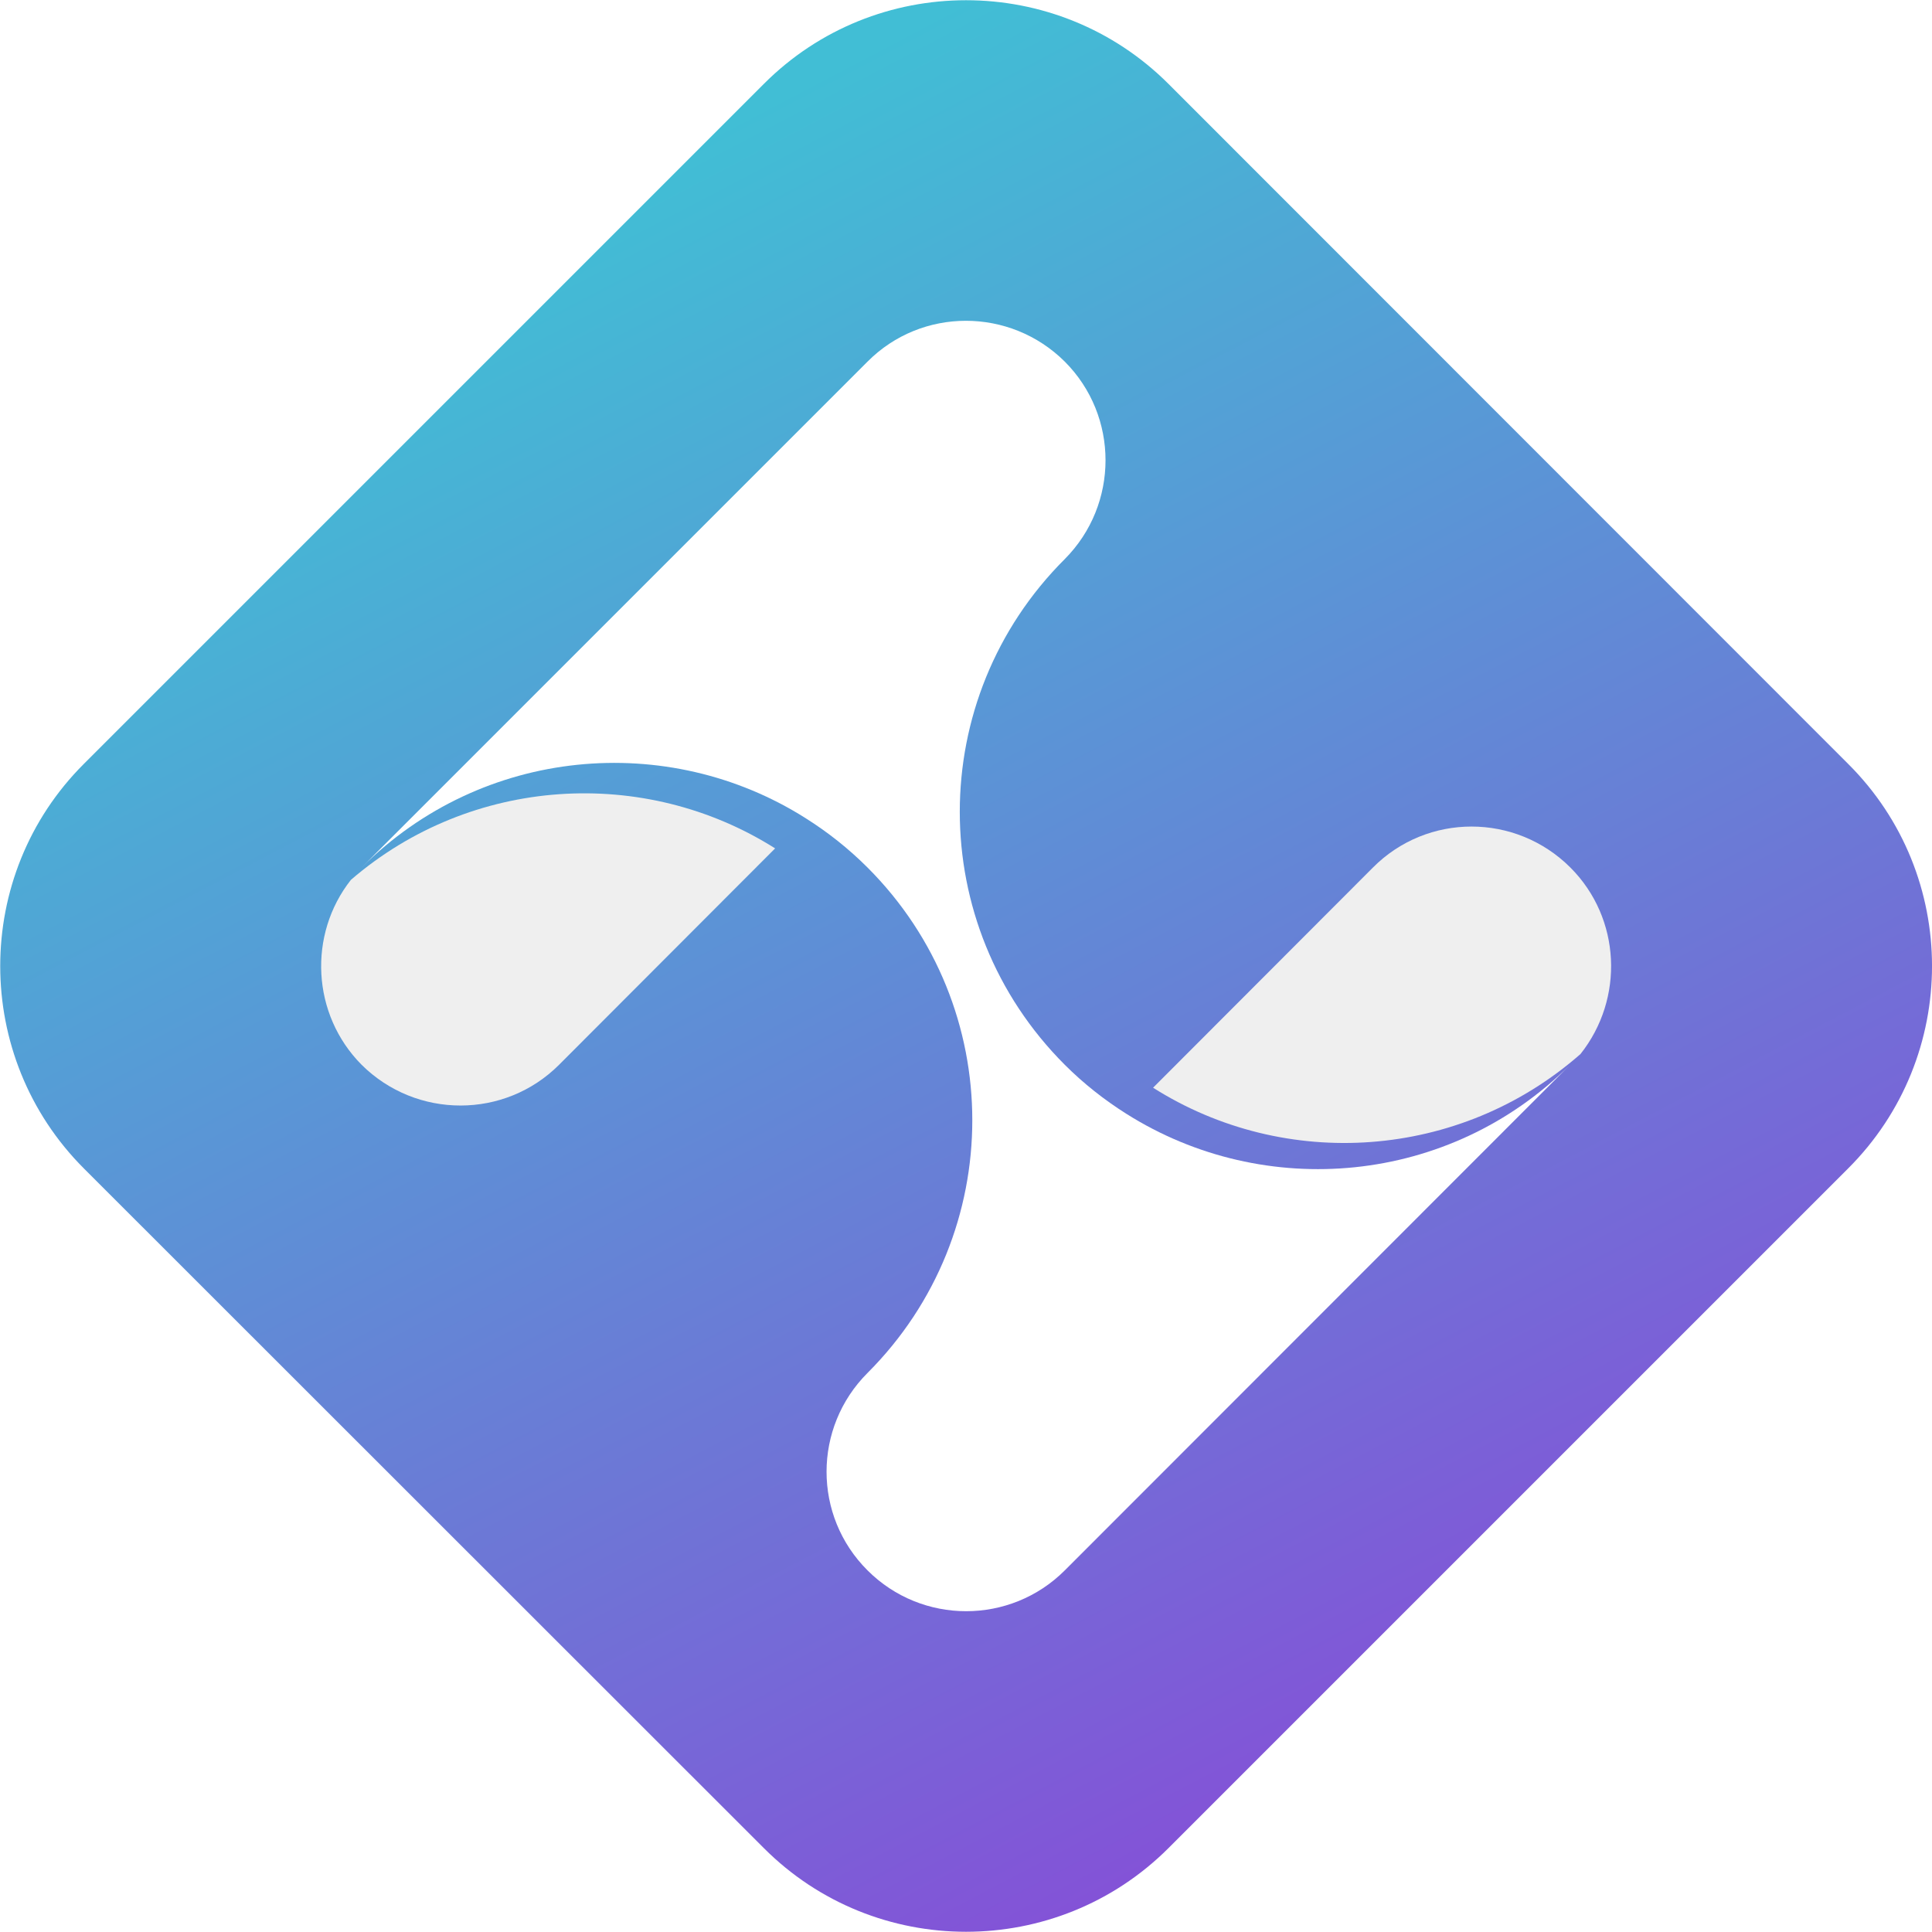
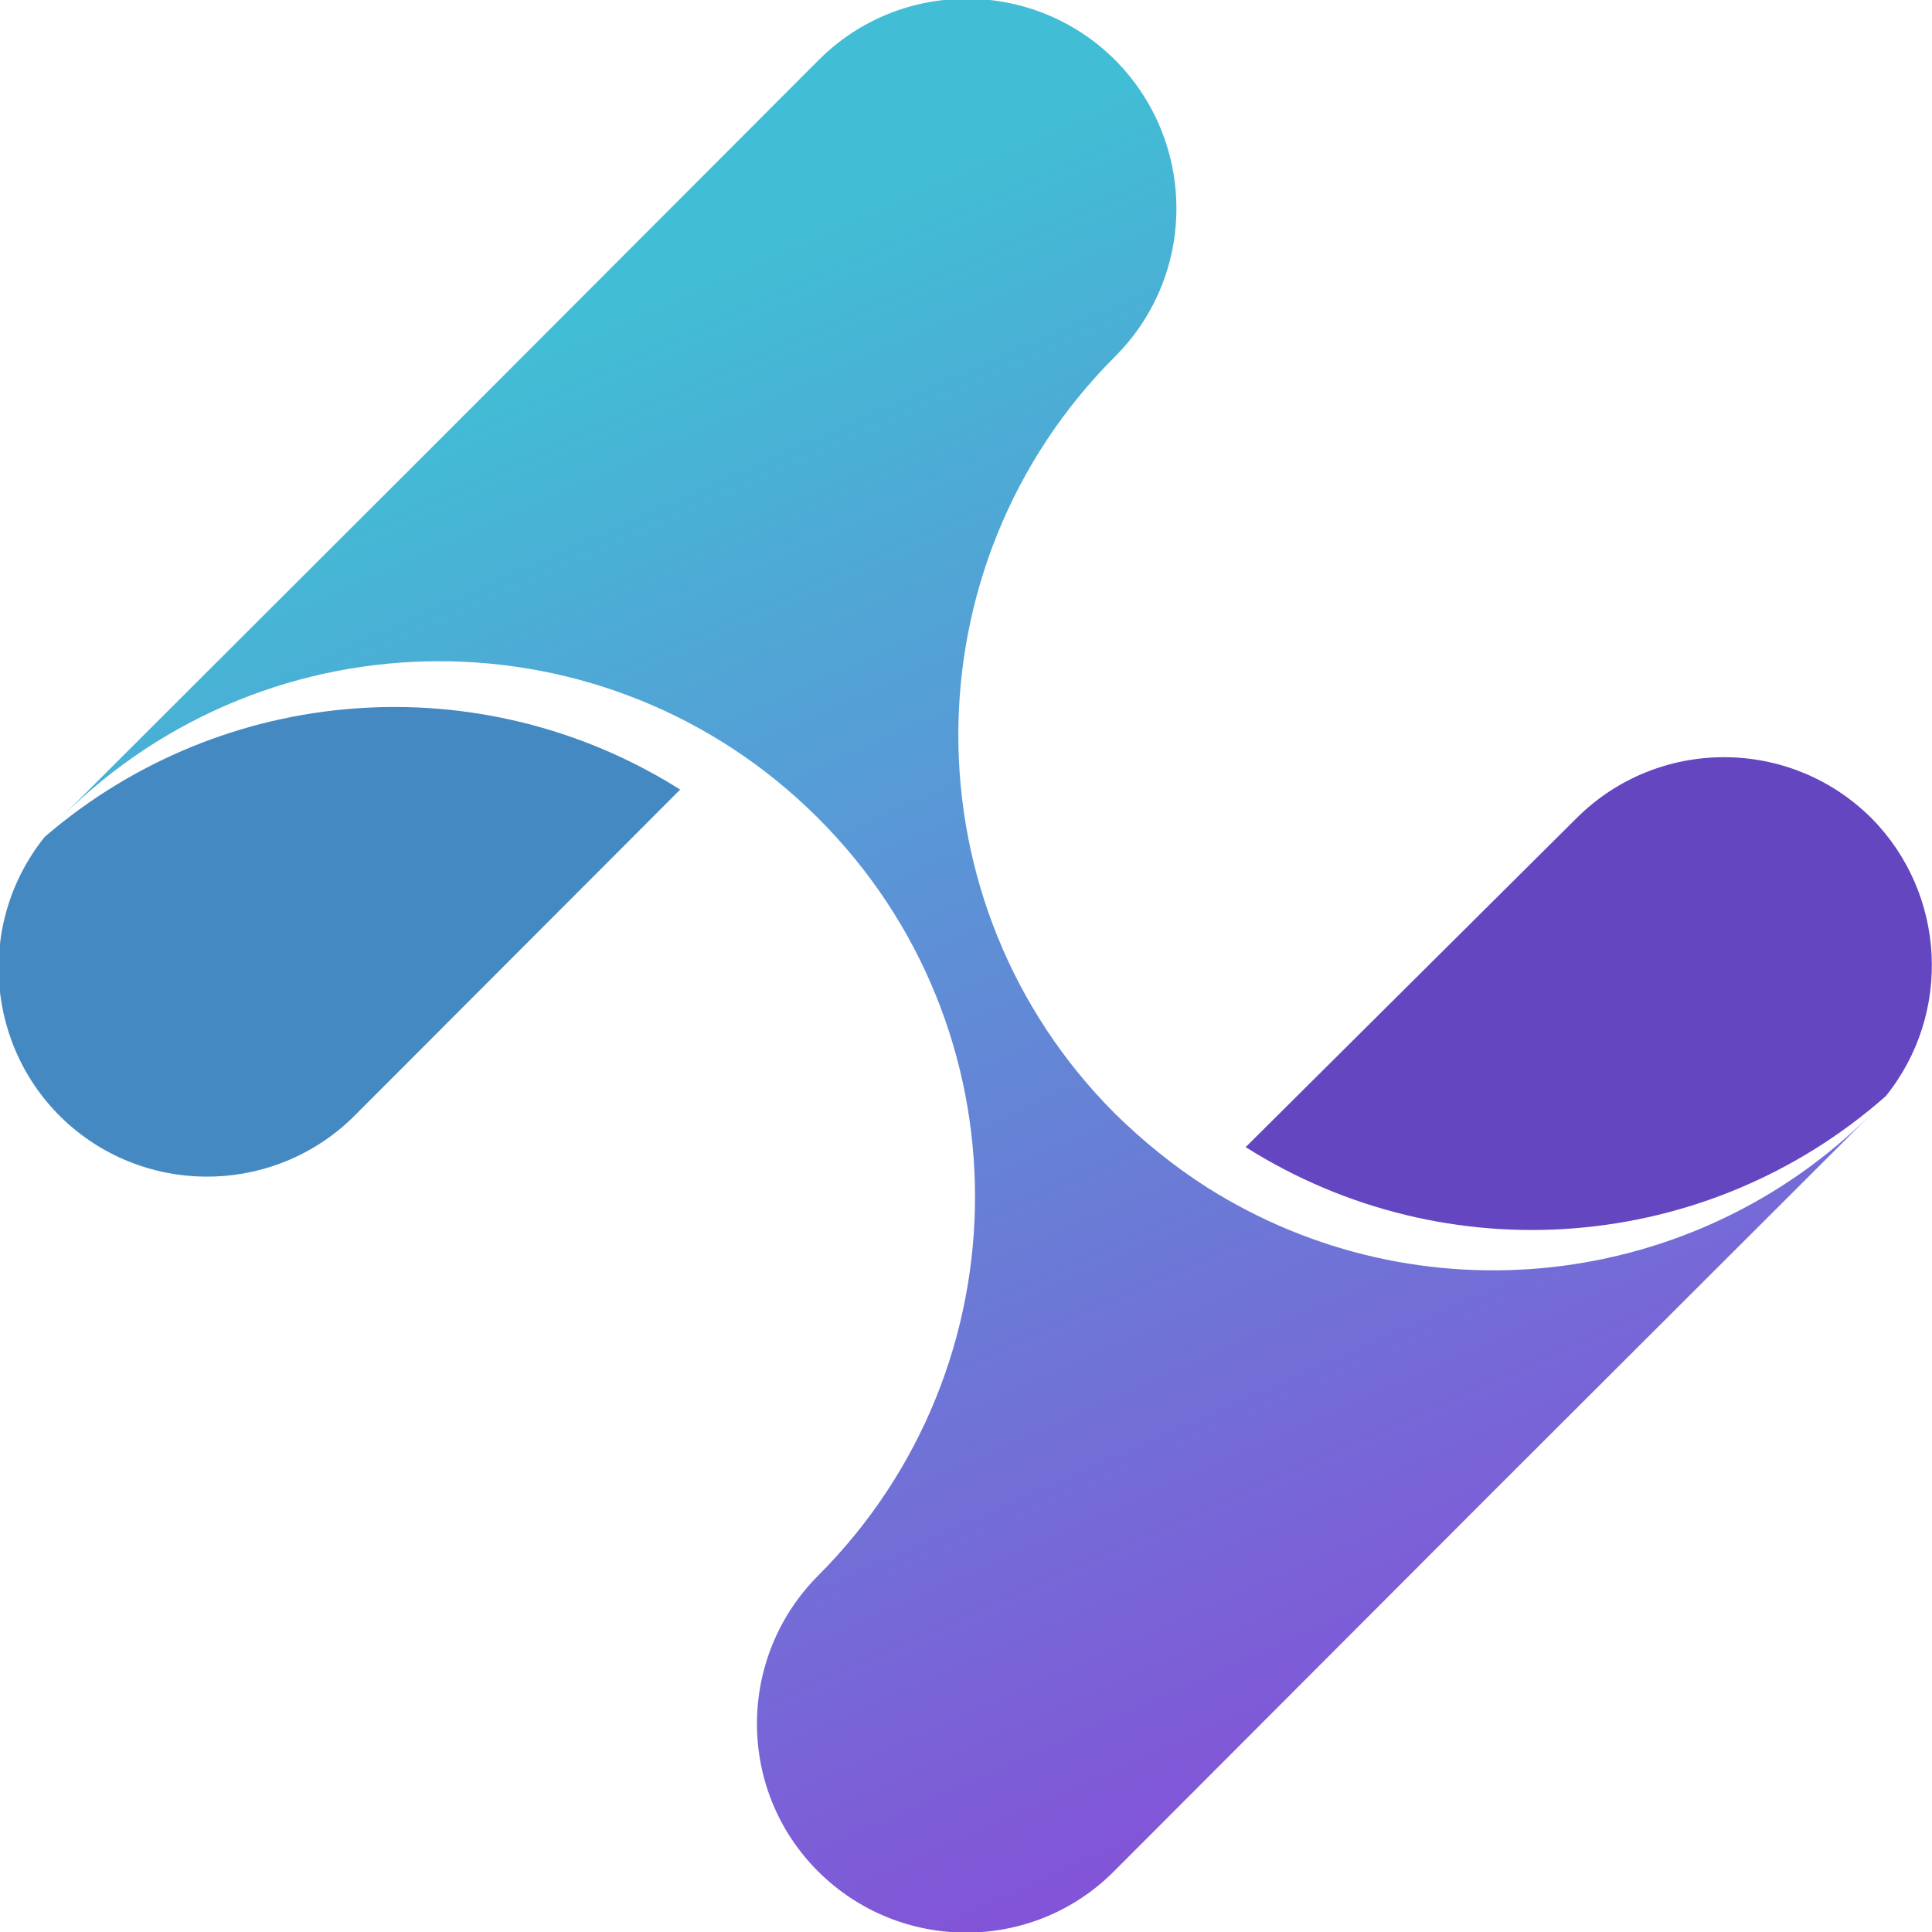
- <svg xmlns="http://www.w3.org/2000/svg" width="24px" height="24px" viewBox="0 0 24 24" version="1.1">
+ <svg xmlns="http://www.w3.org/2000/svg" width="16" height="16" viewBox="0 0 16 16" version="1.1">
  <defs>
-     <linearGradient id="linear0" gradientUnits="userSpaceOnUse" x1="216.406" y1="78.611" x2="526.997" y2="670.593" gradientTransform="matrix(0.0325644,0,0,0.0325644,0,0)">
+     <linearGradient id="linear0" gradientUnits="userSpaceOnUse" x1="21.91" y1="9.34" x2="44.22" y2="59.46" gradientTransform="matrix(0.25,0,0,0.25,0,0)">
      <stop offset="0" style="stop-color:rgb(25.49%,74.51%,83.529%);stop-opacity:1;" />
-       <stop offset="0.995" style="stop-color:rgb(51.373%,32.549%,84.314%);stop-opacity:1;" />
+       <stop offset="1" style="stop-color:rgb(51.373%,32.549%,84.314%);stop-opacity:1;" />
    </linearGradient>
  </defs>
  <g id="surface1">
-     <path style=" stroke:none;fill-rule:nonzero;fill:url(#linear0);" d="M 22.957 9.488 L 14.516 1.043 C 13.129 -0.344 10.871 -0.344 9.488 1.043 L 1.043 9.488 C -0.344 10.871 -0.344 13.129 1.043 14.516 L 9.488 22.957 C 10.871 24.344 13.129 24.344 14.516 22.957 L 22.957 14.516 C 24.348 13.129 24.348 10.871 22.957 9.488 Z M 22.957 9.488 " />
-     <path style=" stroke:none;fill-rule:nonzero;fill:rgb(93.725%,93.725%,93.725%);fill-opacity:1;" d="M 4.359 10.93 C 3.824 11.609 3.871 12.602 4.492 13.227 C 5.172 13.902 6.27 13.902 6.945 13.227 L 9.629 10.539 C 8.004 9.512 5.855 9.641 4.359 10.93 Z M 4.359 10.93 " />
-     <path style=" stroke:none;fill-rule:nonzero;fill:rgb(93.725%,93.725%,93.725%);fill-opacity:1;" d="M 19.508 10.777 C 18.828 10.098 17.73 10.098 17.055 10.777 L 14.324 13.512 C 15.965 14.551 18.133 14.41 19.633 13.094 C 20.18 12.406 20.137 11.406 19.508 10.777 Z M 19.508 10.777 " />
-     <path style=" stroke:none;fill-rule:nonzero;fill:rgb(100%,100%,100%);fill-opacity:1;" d="M 13.992 13.836 C 13.719 13.664 13.461 13.461 13.227 13.227 C 11.488 11.488 11.488 8.68 13.227 6.945 C 13.902 6.266 13.902 5.168 13.227 4.492 C 12.547 3.816 11.449 3.816 10.777 4.492 L 4.492 10.777 C 5.992 9.277 8.293 9.078 10.008 10.164 C 10.281 10.336 10.539 10.539 10.777 10.777 C 12.512 12.512 12.512 15.32 10.777 17.055 C 10.098 17.734 10.098 18.832 10.777 19.508 C 11.453 20.184 12.551 20.184 13.227 19.508 L 19.504 13.227 C 18.008 14.723 15.711 14.922 13.992 13.836 Z M 13.992 13.836 " />
+     <path style=" stroke:none;fill-rule:nonzero;fill:rgb(26.667%,53.725%,75.686%);fill-opacity:1;" d="M 0.371 6.93 C -0.207 7.648 -0.121 8.695 0.566 9.309 C 1.258 9.922 2.309 9.883 2.953 9.223 L 5.633 6.539 C 3.984 5.5 1.852 5.656 0.371 6.93 Z M 0.371 6.93 " />
+     <path style=" stroke:none;fill-rule:nonzero;fill:rgb(39.216%,27.451%,75.686%);fill-opacity:1;" d="M 15.5 6.777 C 14.824 6.102 13.73 6.102 13.055 6.777 L 10.316 9.5 C 11.98 10.551 14.137 10.383 15.617 9.078 C 16.168 8.395 16.117 7.402 15.5 6.777 Z M 15.5 6.777 " />
+     <path style=" stroke:none;fill-rule:nonzero;fill:url(#linear0);" d="M 10 9.836 C 9.723 9.66 9.469 9.453 9.234 9.223 C 7.504 7.492 7.504 4.684 9.234 2.953 C 9.914 2.273 9.91 1.176 9.234 0.496 C 8.555 -0.18 7.453 -0.18 6.777 0.5 L 3.641 3.641 L 0.5 6.777 C 2.23 5.043 5.039 5.043 6.773 6.773 C 8.508 8.504 8.508 11.312 6.777 13.047 C 6.102 13.723 6.098 14.82 6.773 15.496 C 7.449 16.172 8.547 16.176 9.223 15.5 L 12.359 12.359 L 15.5 9.223 C 14.035 10.688 11.75 10.941 10 9.836 Z M 10 9.836 " />
  </g>
</svg>
